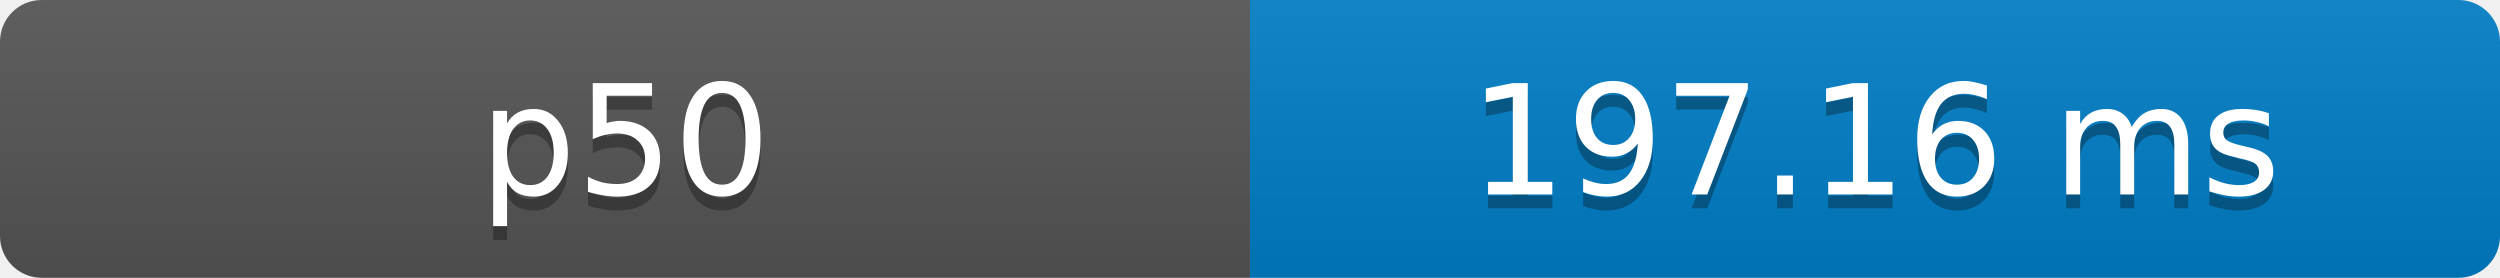
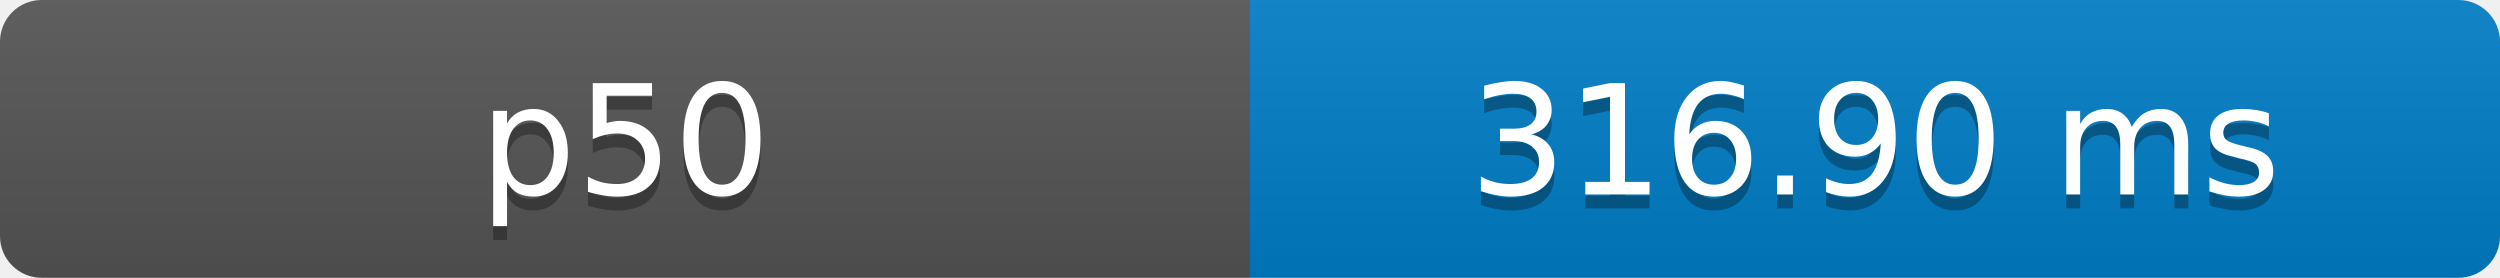
- <svg xmlns="http://www.w3.org/2000/svg" width="180" height="20" role="img" aria-label="p50: 197.16 ms">
+ <svg xmlns="http://www.w3.org/2000/svg" width="180" height="20" role="img" aria-label="p50: 316.90 ms">
  <defs>
    <clipPath id="round">
      <rect width="180" height="20" rx="3" fill="#fff" />
    </clipPath>
    <linearGradient id="shade" x2="0" y2="100%">
      <stop offset="0" stop-color="#bbb" stop-opacity=".1" />
      <stop offset="1" stop-opacity=".1" />
    </linearGradient>
  </defs>
  <g clip-path="url(#round)">
    <rect width="90" height="20" fill="#555" />
    <rect x="90" width="90" height="20" fill="#007ec6" />
    <rect width="180" height="20" fill="url(#shade)" />
  </g>
  <g fill="#fff" text-anchor="middle" font-family="Verdana,Geneva,DejaVu Sans,sans-serif" font-size="11">
    <text x="45" y="15" fill="#010101" fill-opacity=".3">p50</text>
    <text x="45" y="14">p50</text>
-     <text x="135" y="15" fill="#010101" fill-opacity=".3">197.16 ms</text>
-     <text x="135" y="14">197.16 ms</text>
+     <text x="135" y="15" fill="#010101" fill-opacity=".3">316.90 ms</text>
+     <text x="135" y="14">316.90 ms</text>
  </g>
</svg>
